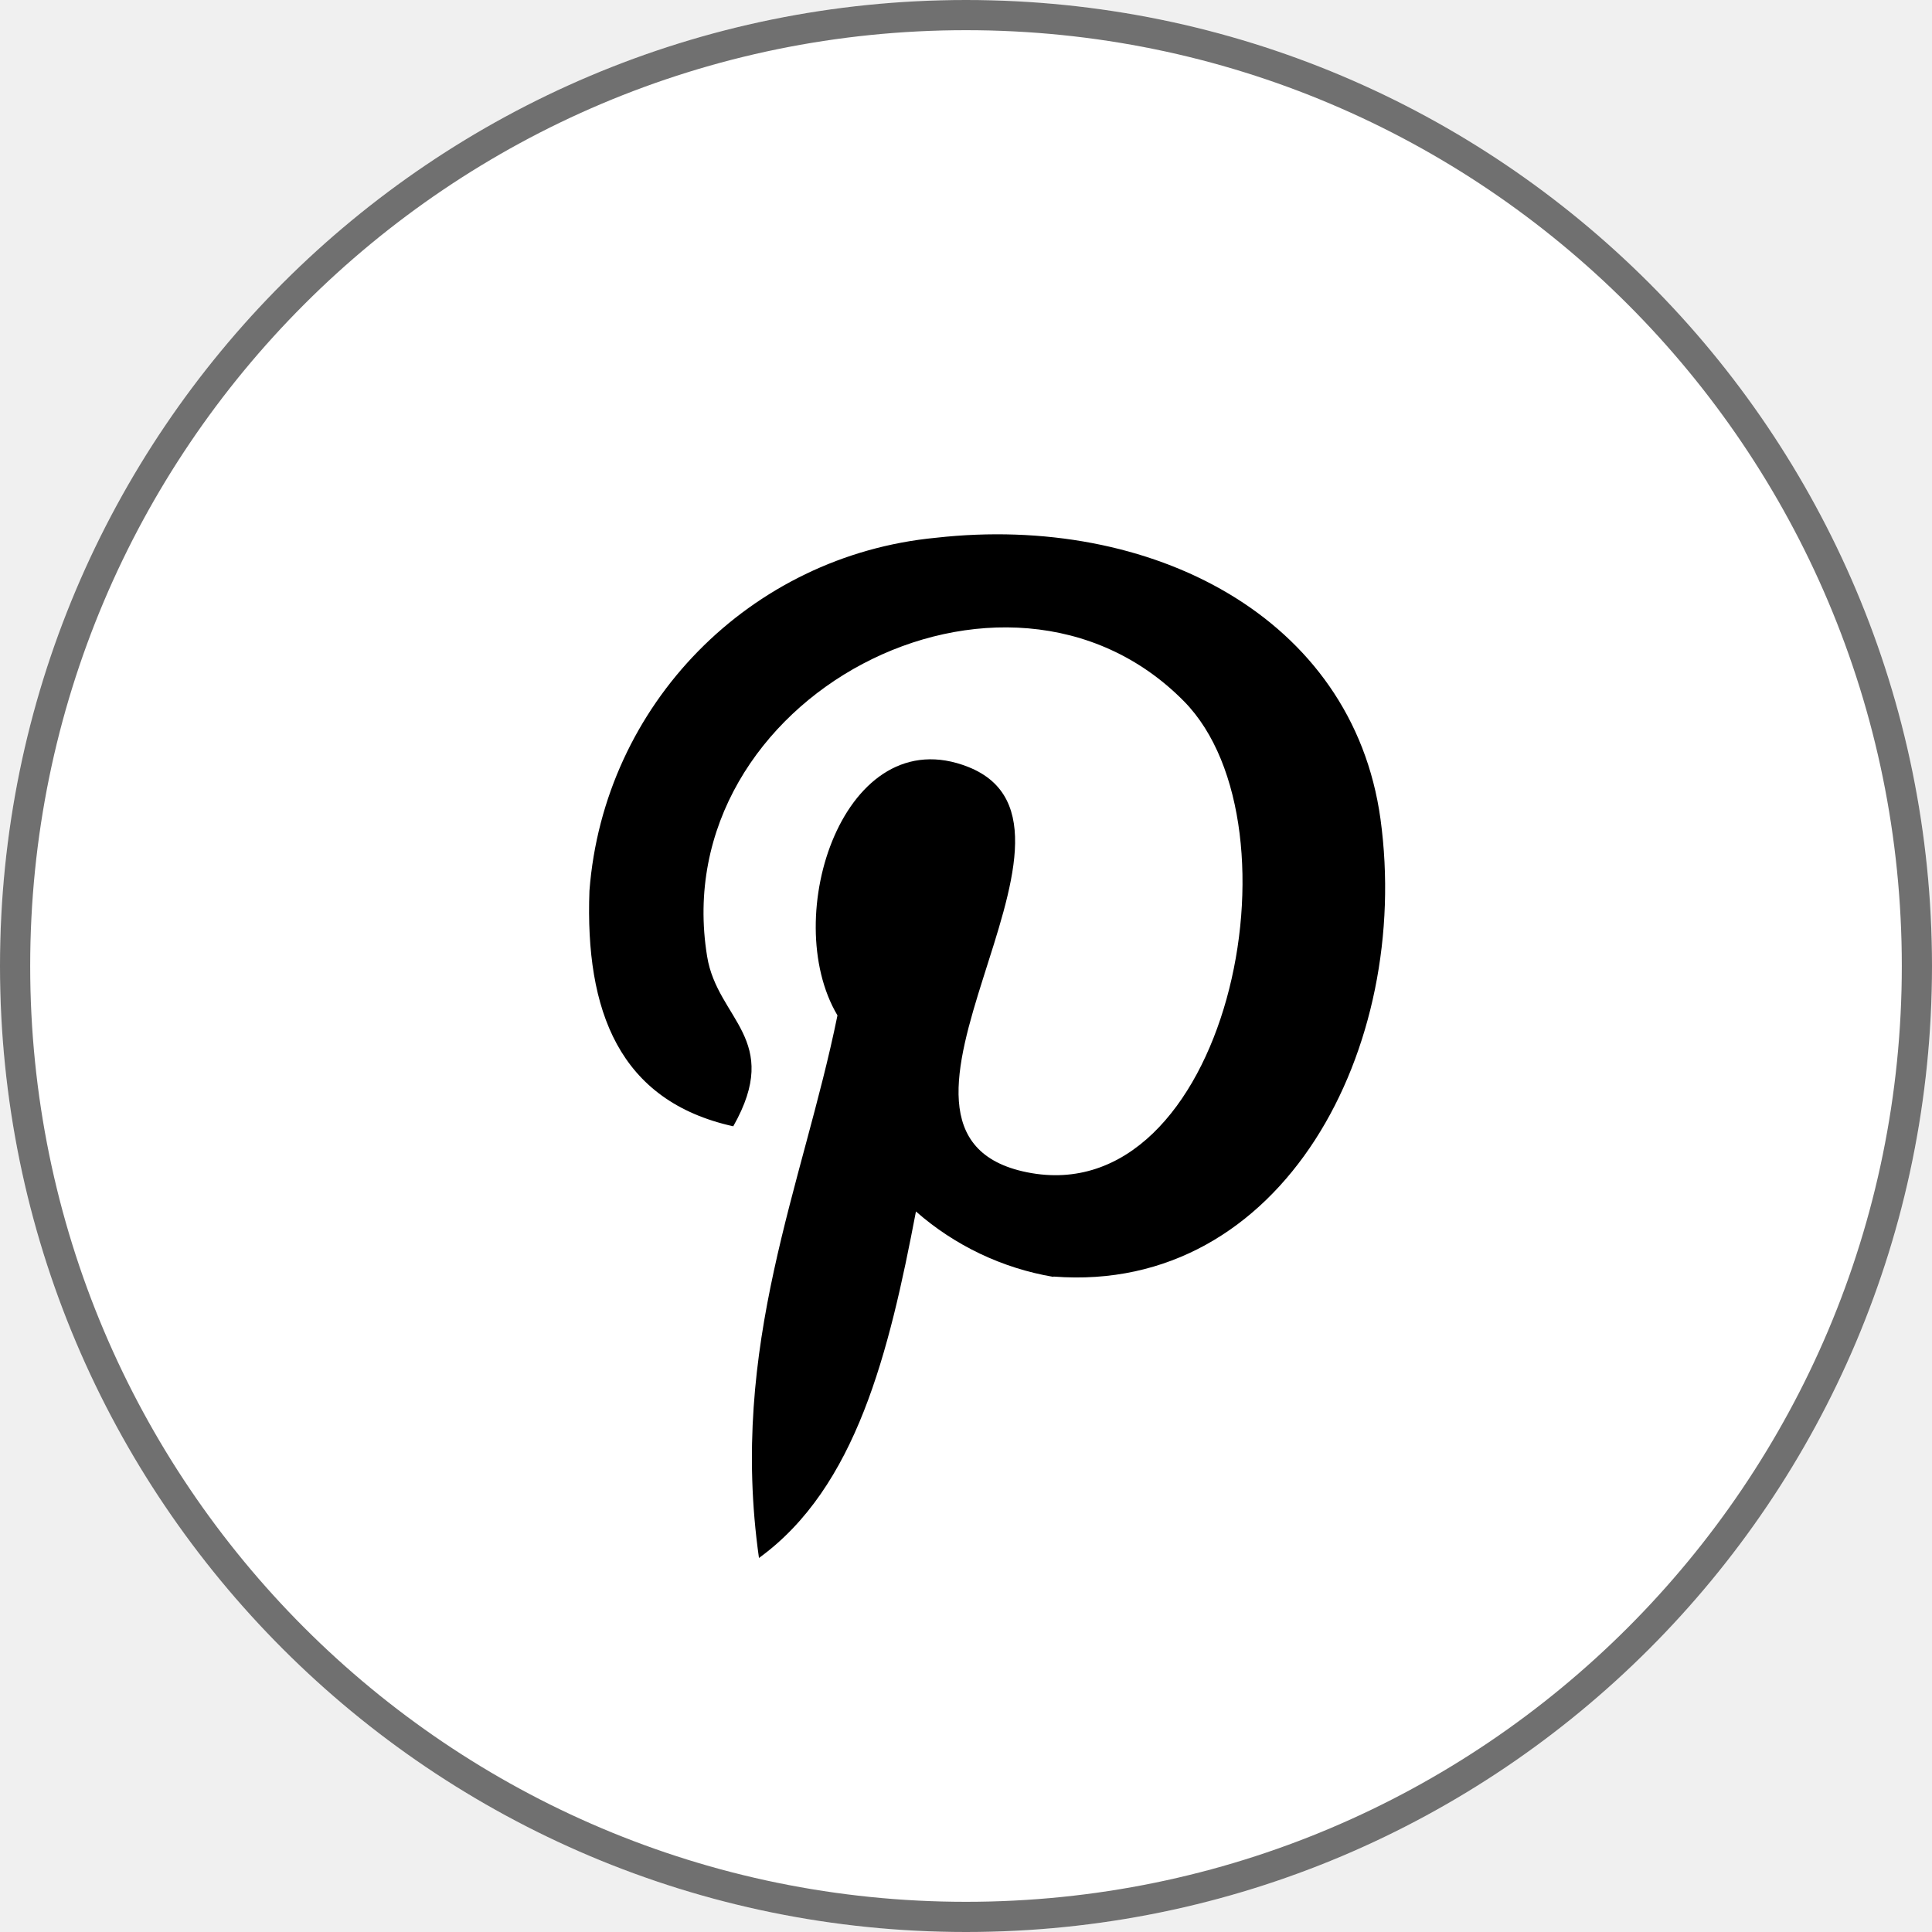
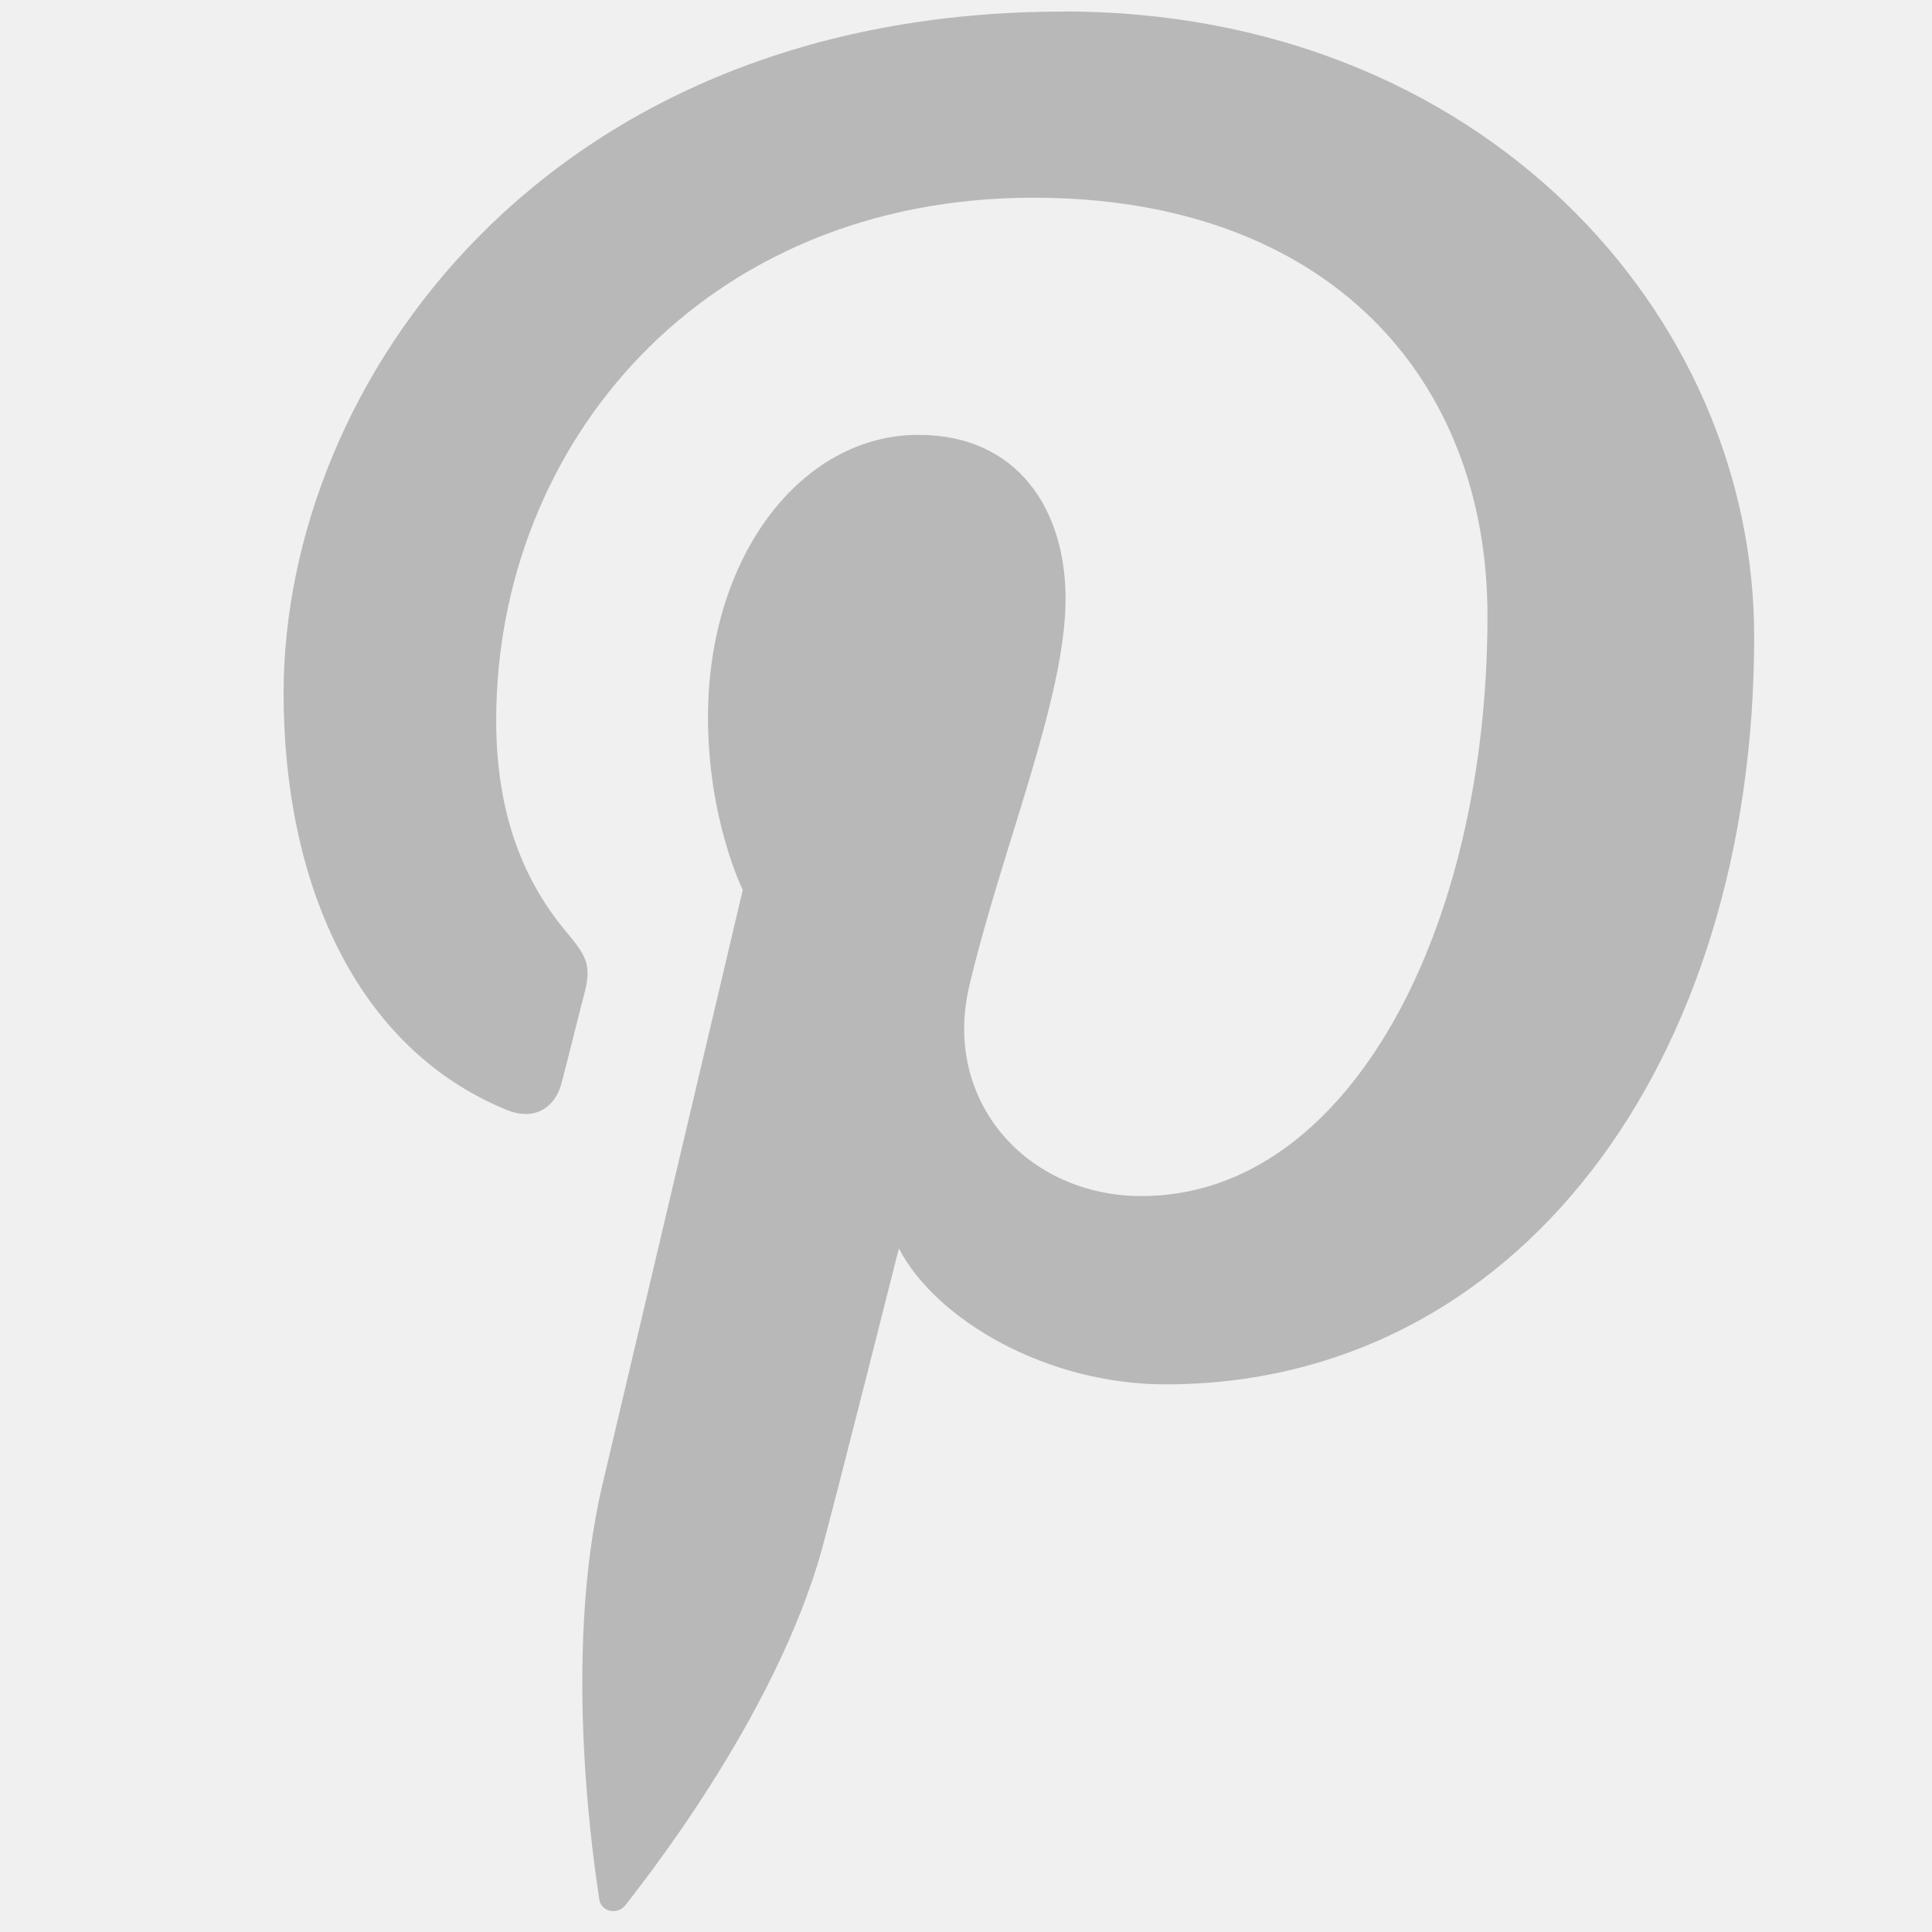
- <svg xmlns="http://www.w3.org/2000/svg" id="Group_2667" data-name="Group 2667" width="32" height="32" viewBox="0 0 32 32">
-   <g id="Ellipse_7" data-name="Ellipse 7" fill="#fff" stroke="#707070" stroke-width="0.5">
-     <circle cx="16" cy="16" r="16" stroke="none" />
-     <circle cx="16" cy="16" r="15.75" fill="none" />
+ <svg xmlns="http://www.w3.org/2000/svg" width="24" height="24">
+   <g>
+     <rect fill="none" id="canvas_background" height="26" width="26" y="-1" x="-1" />
  </g>
-   <g id="Group_9" data-name="Group 9" transform="translate(9.751 8.855)">
-     <path id="Path_6" data-name="Path 6" d="M1496.137,84.635a4.617,4.617,0,0,1-2.275-1.083c-.445,2.333-.988,4.57-2.6,5.739-.5-3.527.729-6.176,1.3-8.987-.972-1.635.117-4.926,2.166-4.115,2.521,1-2.183,6.079.975,6.714,3.3.663,4.643-5.721,2.6-7.8-2.954-3-8.6-.069-7.9,4.223.169,1.049,1.253,1.367.433,2.815-1.891-.419-2.455-1.91-2.382-3.9a6.362,6.362,0,0,1,5.739-5.848c3.56-.4,6.9,1.308,7.363,4.657.519,3.78-1.607,7.874-5.414,7.58Zm0,0" transform="translate(-1488.442 -72.341)" />
+   <g>
+     <path fill="#b8b8b8" stroke="null" id="svg_1" d="m13.211,0.144c-6.44,0 -9.688,4.617 -9.688,8.468c0,2.331 0.883,4.405 2.775,5.177c0.31,0.128 0.589,0.005 0.679,-0.339c0.063,-0.237 0.211,-0.837 0.277,-1.088c0.091,-0.34 0.055,-0.458 -0.195,-0.756c-0.546,-0.643 -0.895,-1.477 -0.895,-2.658c0,-3.425 2.563,-6.492 6.674,-6.492c3.64,0 5.64,2.224 5.64,5.194c0,3.909 -1.73,7.208 -4.297,7.208c-1.418,0 -2.479,-1.172 -2.14,-2.611c0.407,-1.717 1.196,-3.57 1.196,-4.81c0,-1.109 -0.596,-2.035 -1.828,-2.035c-1.45,0 -2.614,1.5 -2.614,3.508c0,1.279 0.432,2.145 0.432,2.145s-1.483,6.286 -1.743,7.386c-0.518,2.192 -0.078,4.879 -0.04,5.15c0.022,0.161 0.228,0.2 0.322,0.079c0.133,-0.175 1.861,-2.306 2.447,-4.436c0.166,-0.602 0.953,-3.725 0.953,-3.725c0.471,0.899 1.848,1.688 3.312,1.688c4.357,0 7.313,-3.972 7.313,-9.289c0,-4.021 -3.405,-7.766 -8.58,-7.766z" />
  </g>
</svg>
